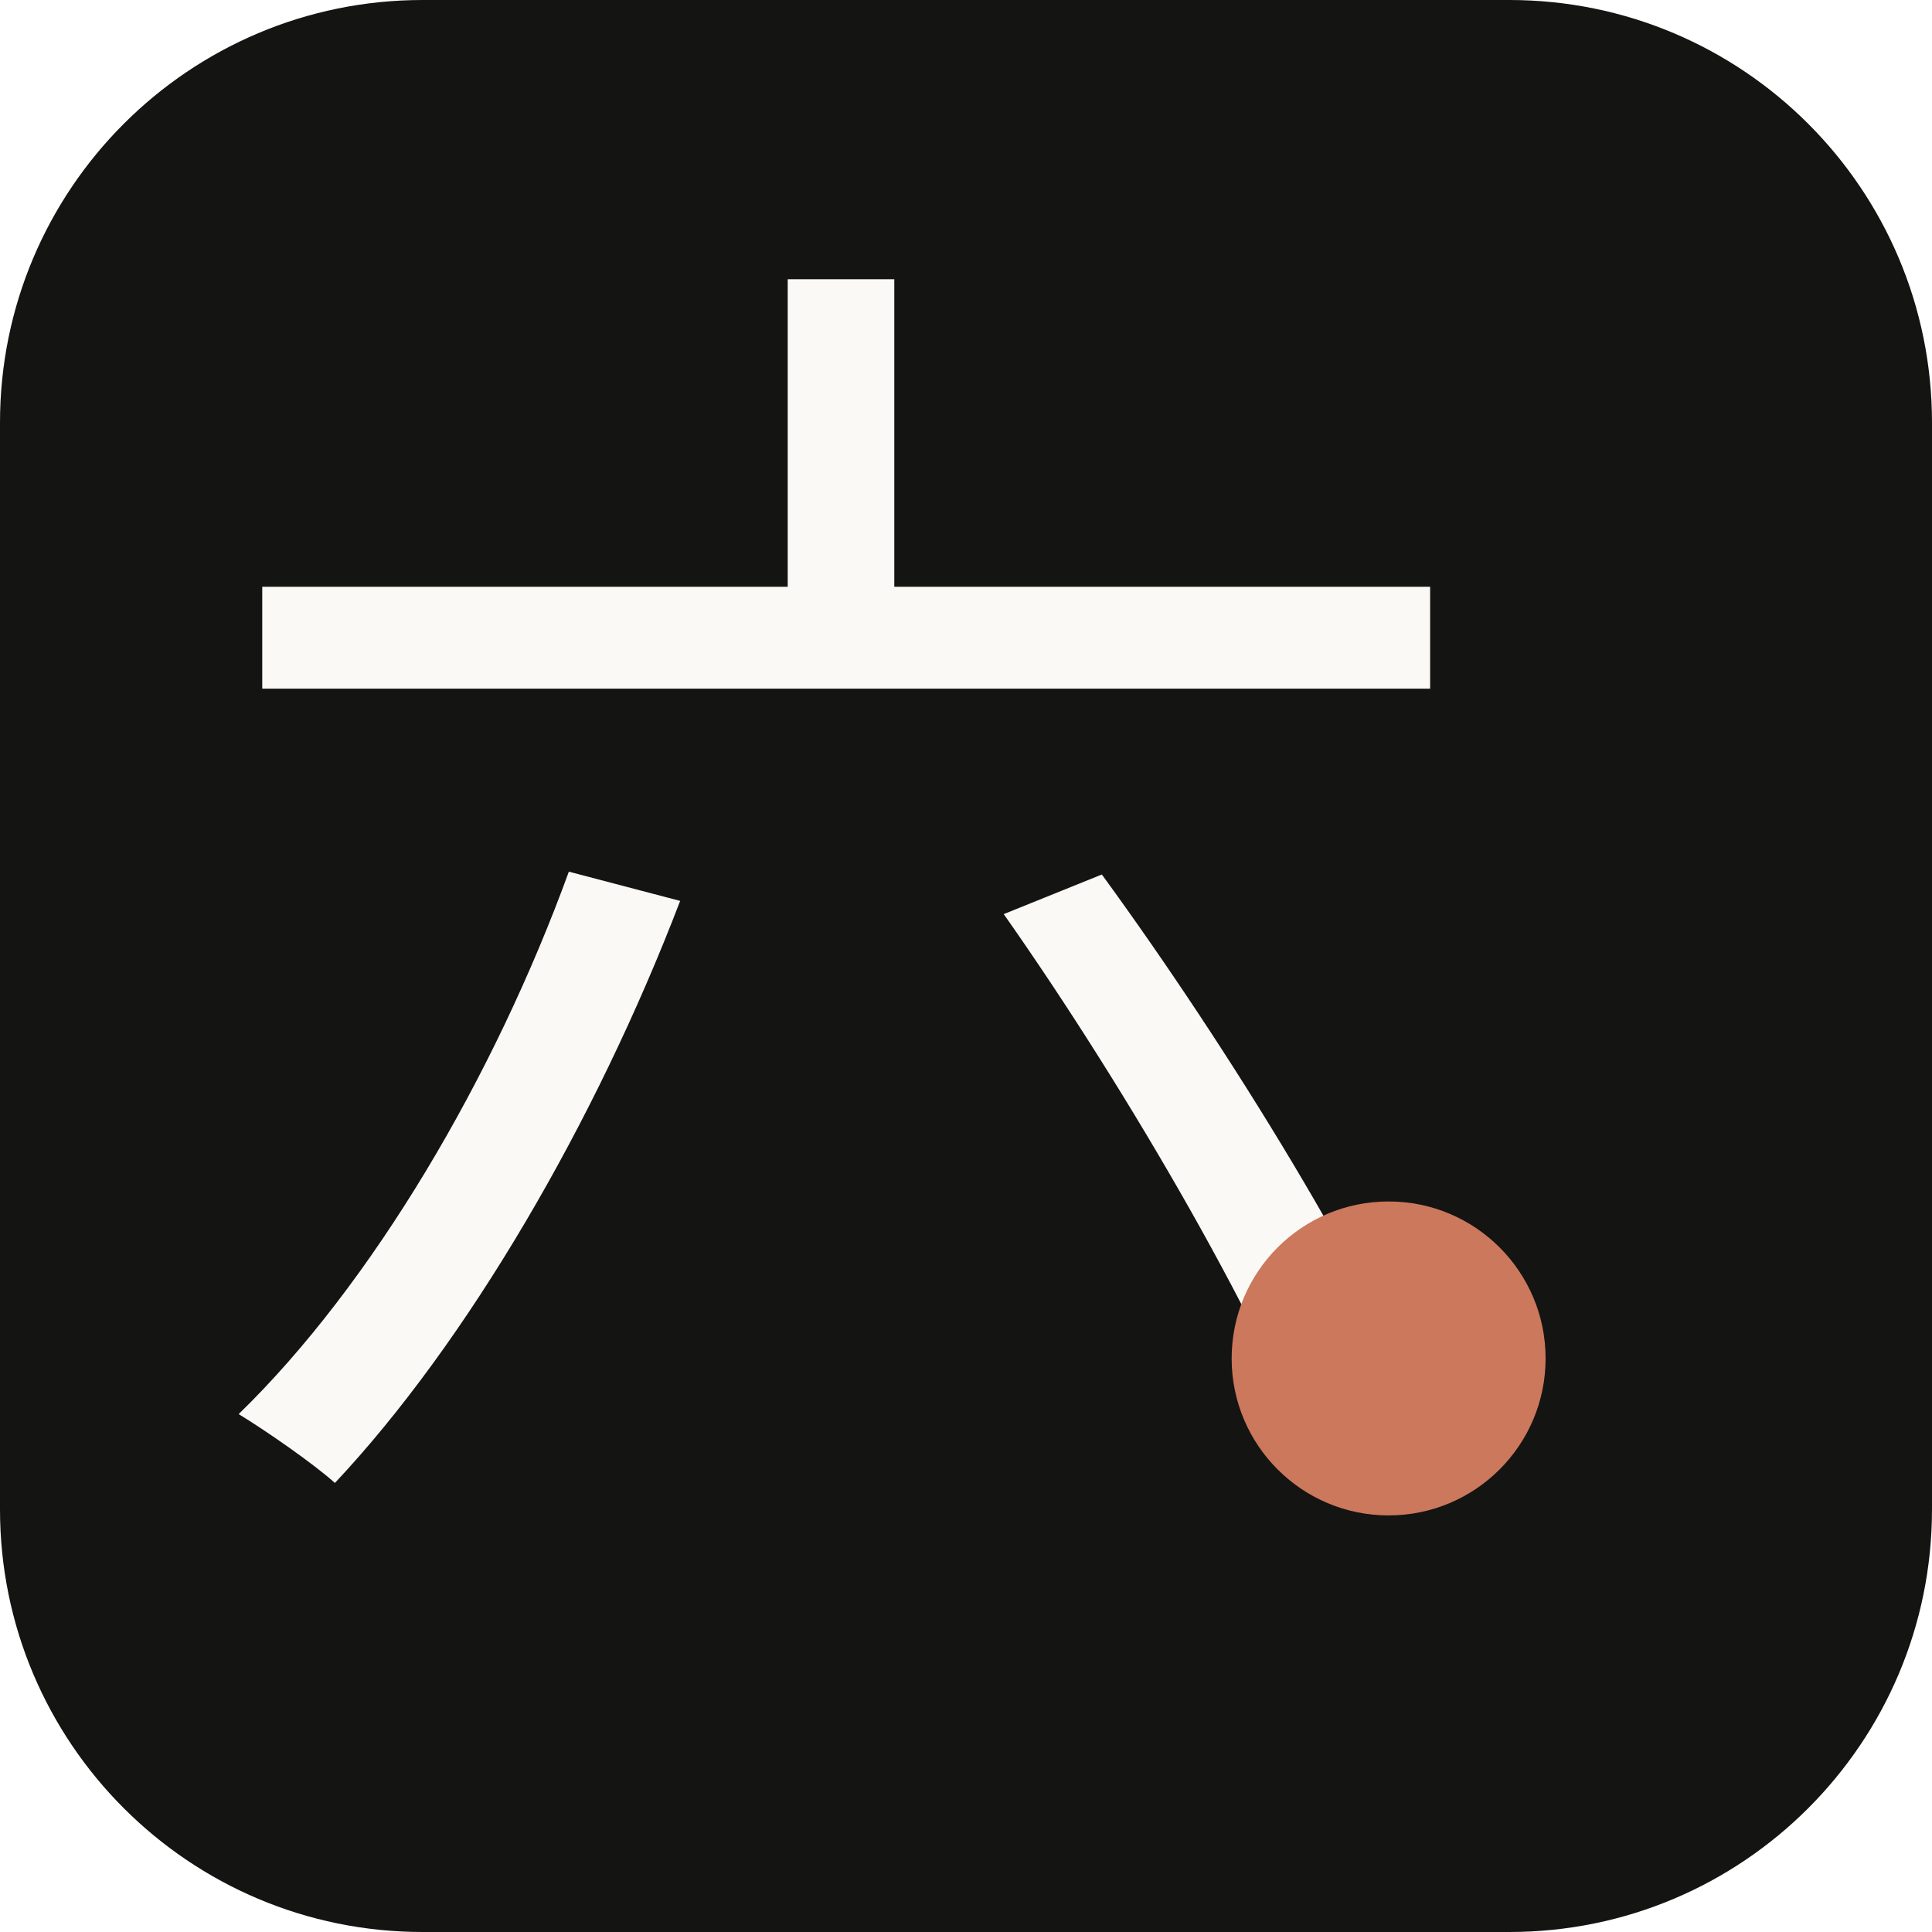
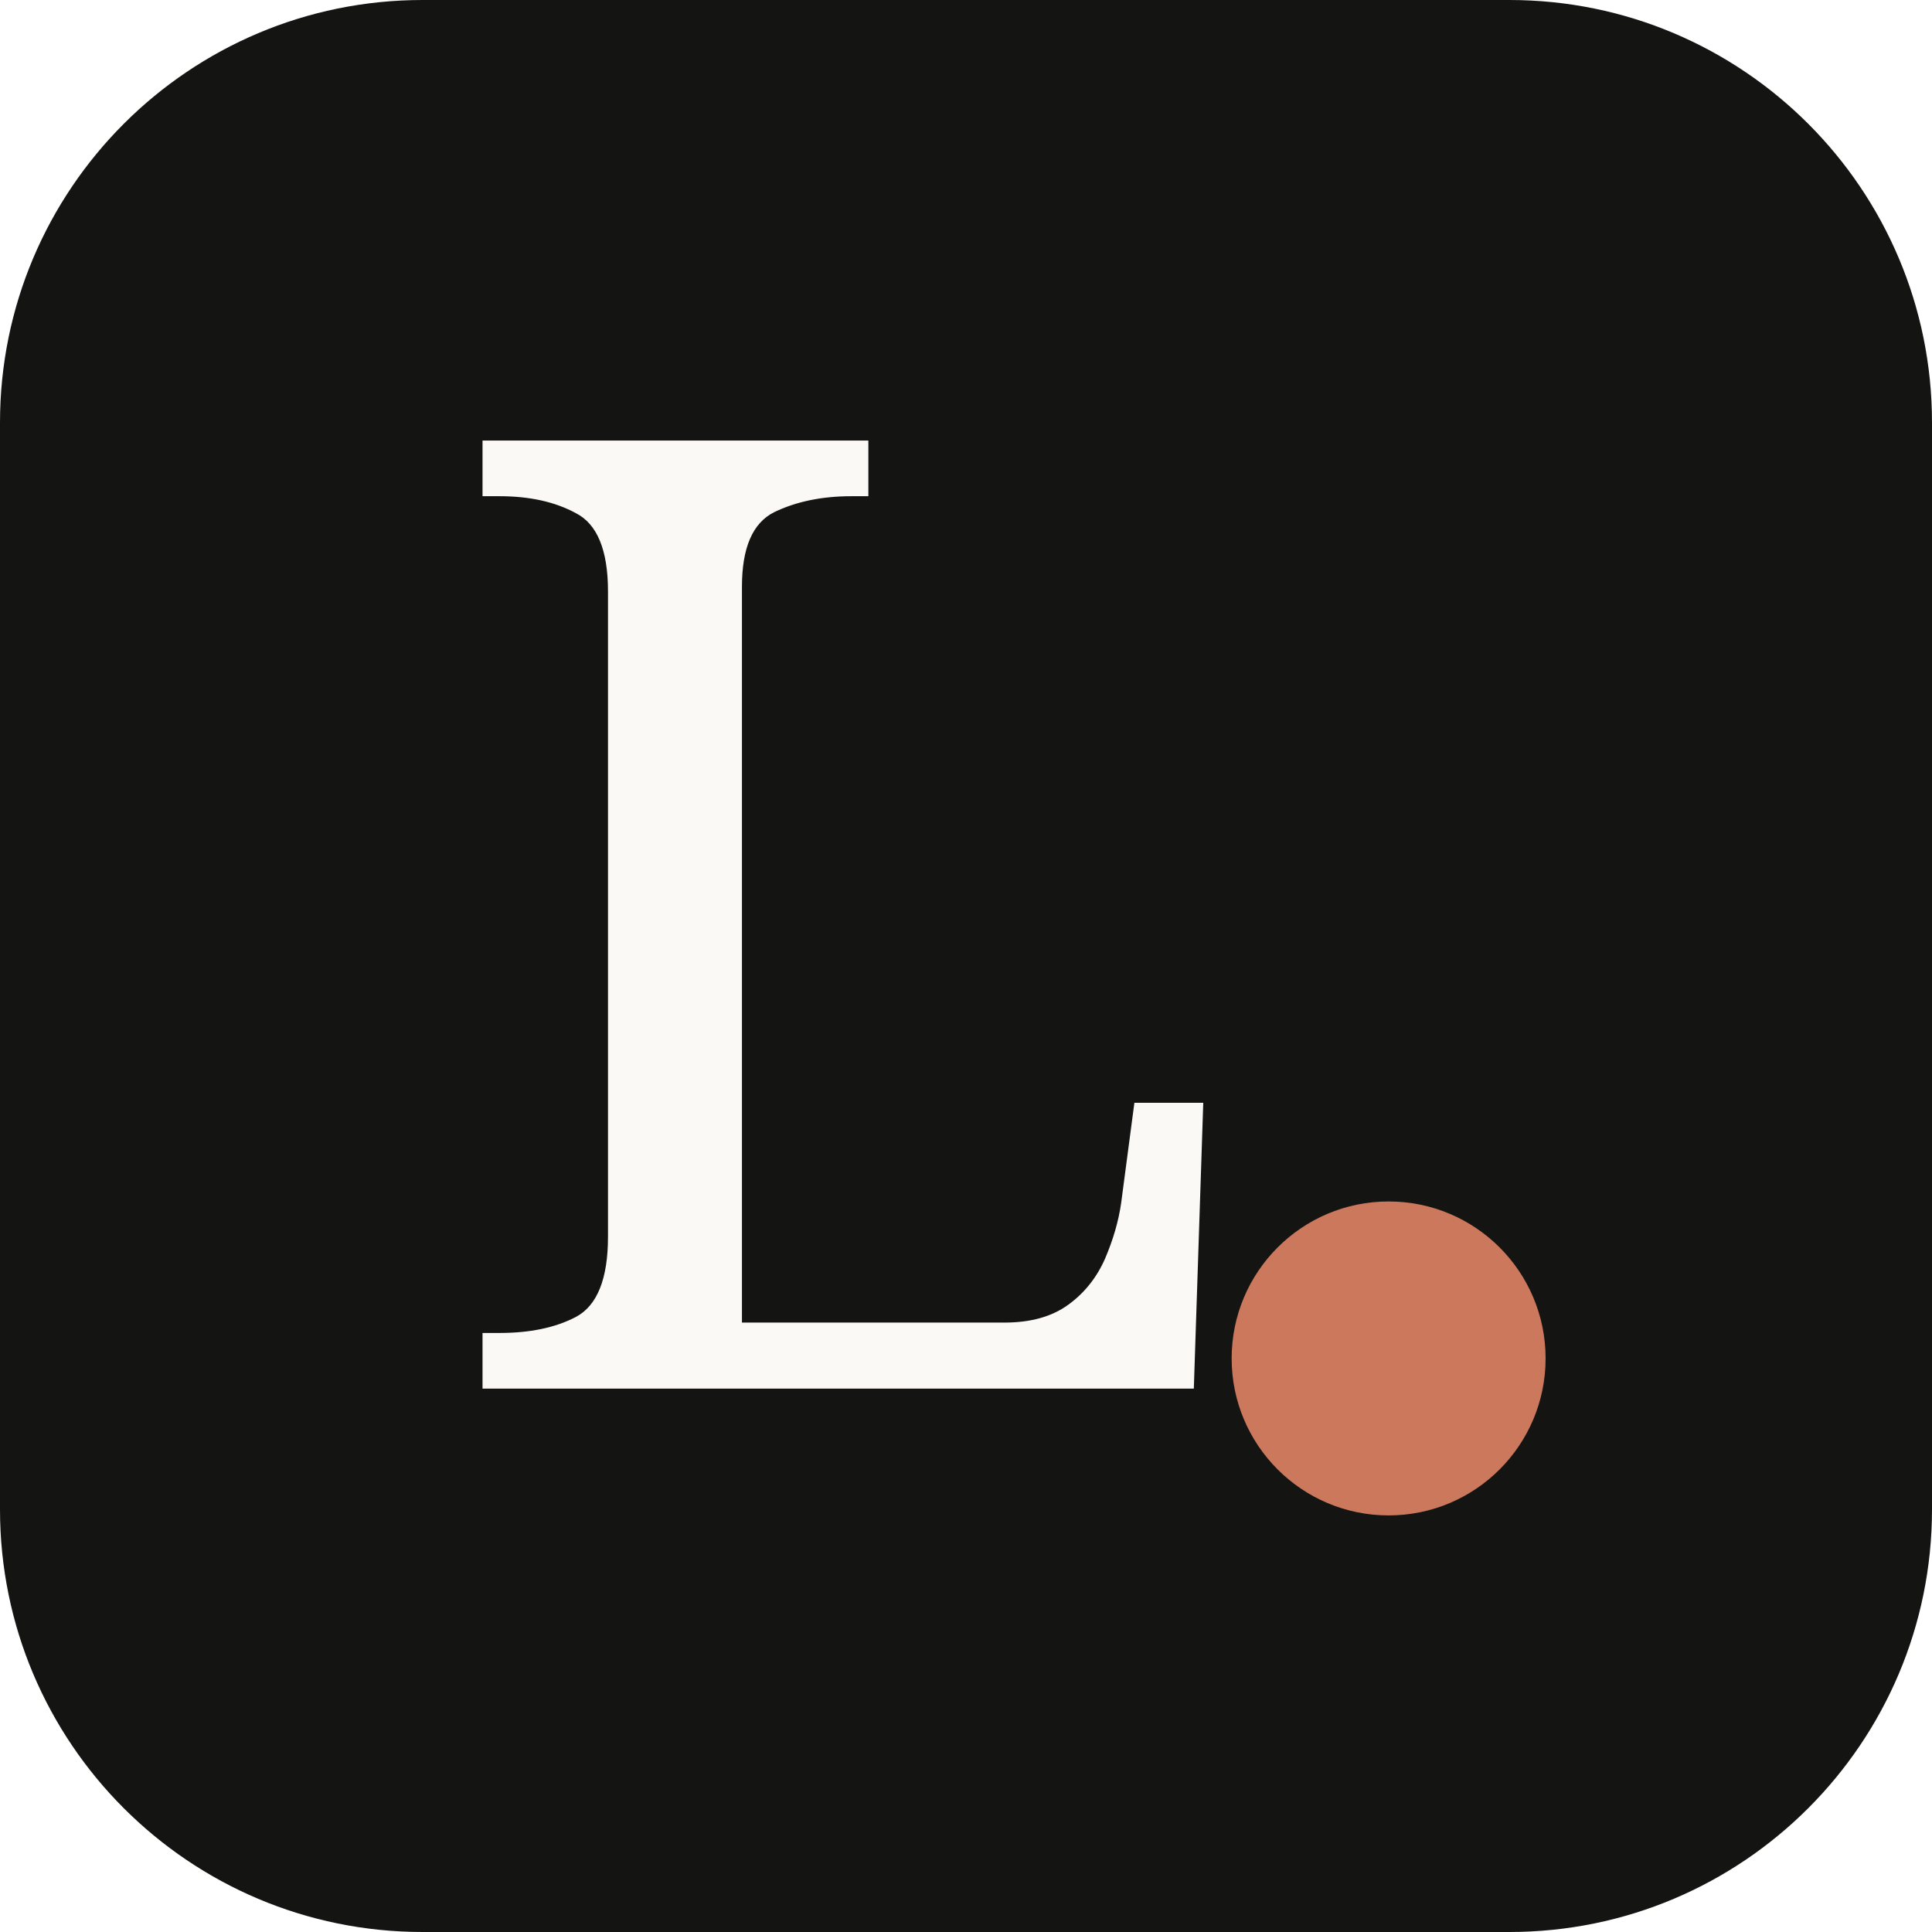
- <svg xmlns="http://www.w3.org/2000/svg" viewBox="0 0 32 32" width="32" height="32" role="img" aria-label="六江">
+ <svg xmlns="http://www.w3.org/2000/svg" viewBox="0 0 32 32" width="32" height="32" role="img" aria-label="Leo Jing">
  <rect width="32" height="32" rx="7" fill="#141413" />
-   <text x="14" y="23" font-family="'EB Garamond',Georgia,serif" font-weight="500" font-size="22" fill="#faf9f5" text-anchor="middle">六</text>
+   <text x="14" y="23" font-family="'EB Garamond',Georgia,serif" font-weight="500" font-size="22" fill="#faf9f5" text-anchor="middle">L</text>
  <circle cx="23" cy="22.5" r="2.6" fill="#cc785c" />
</svg>
